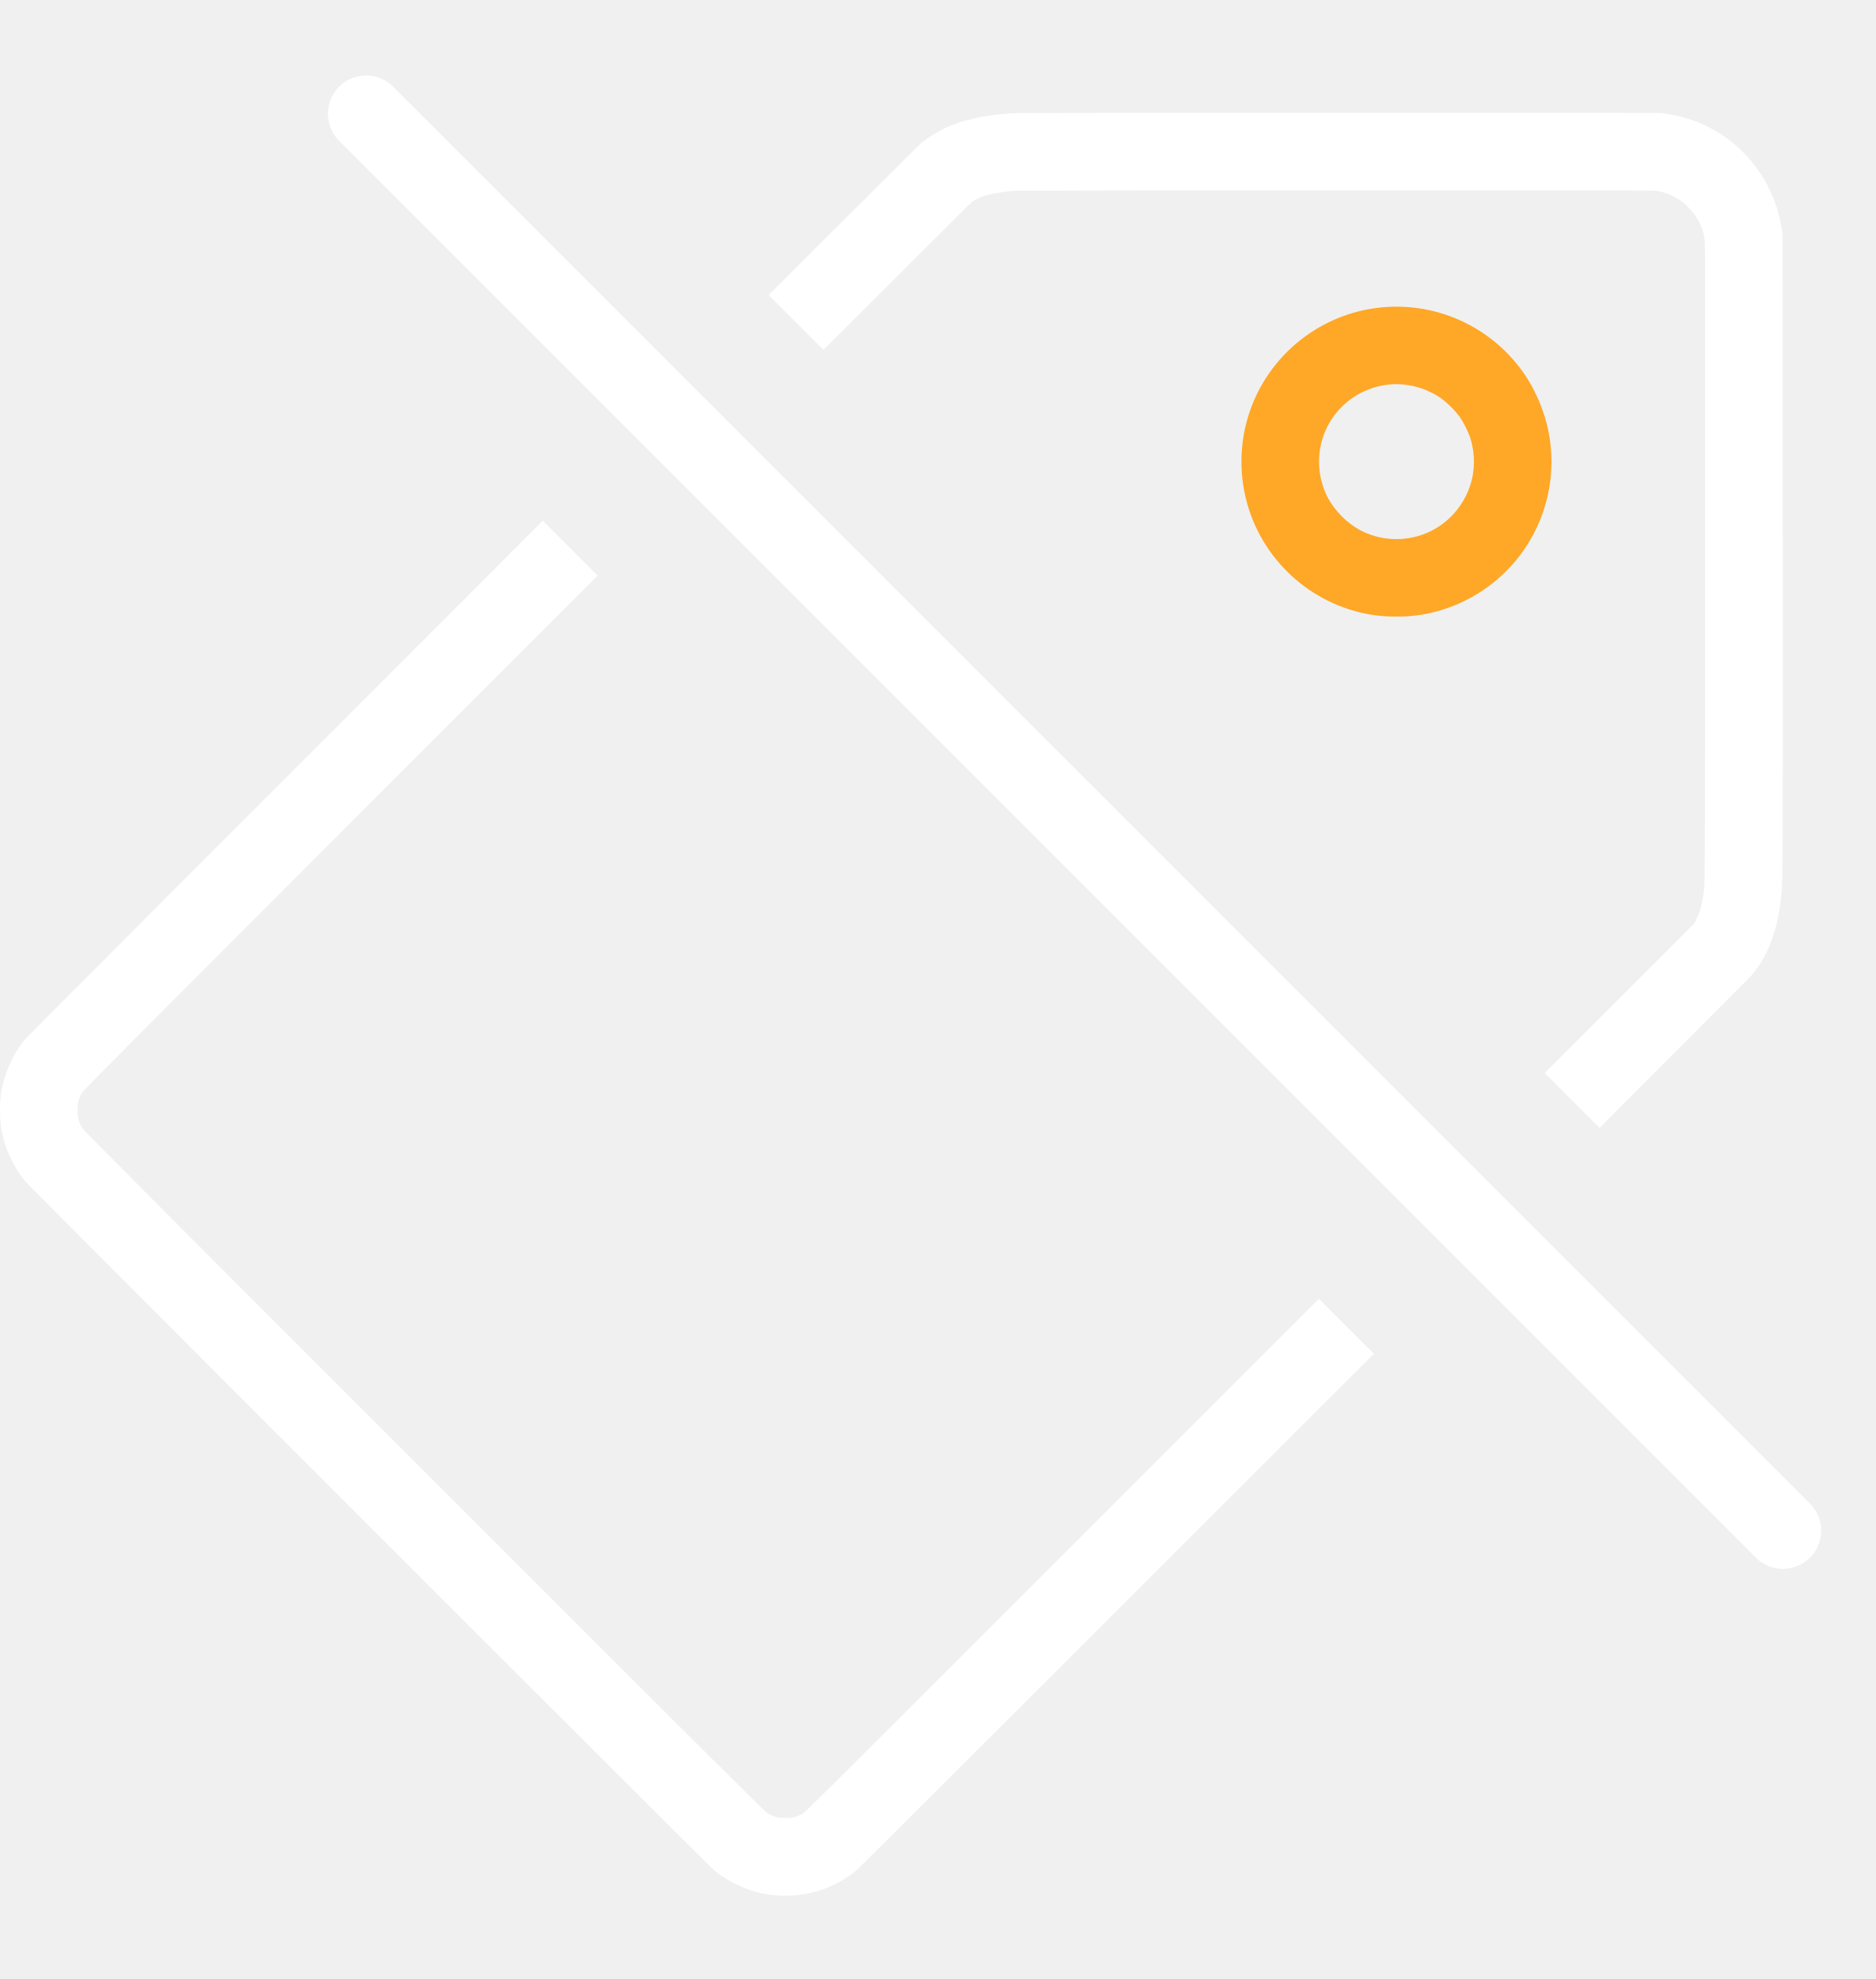
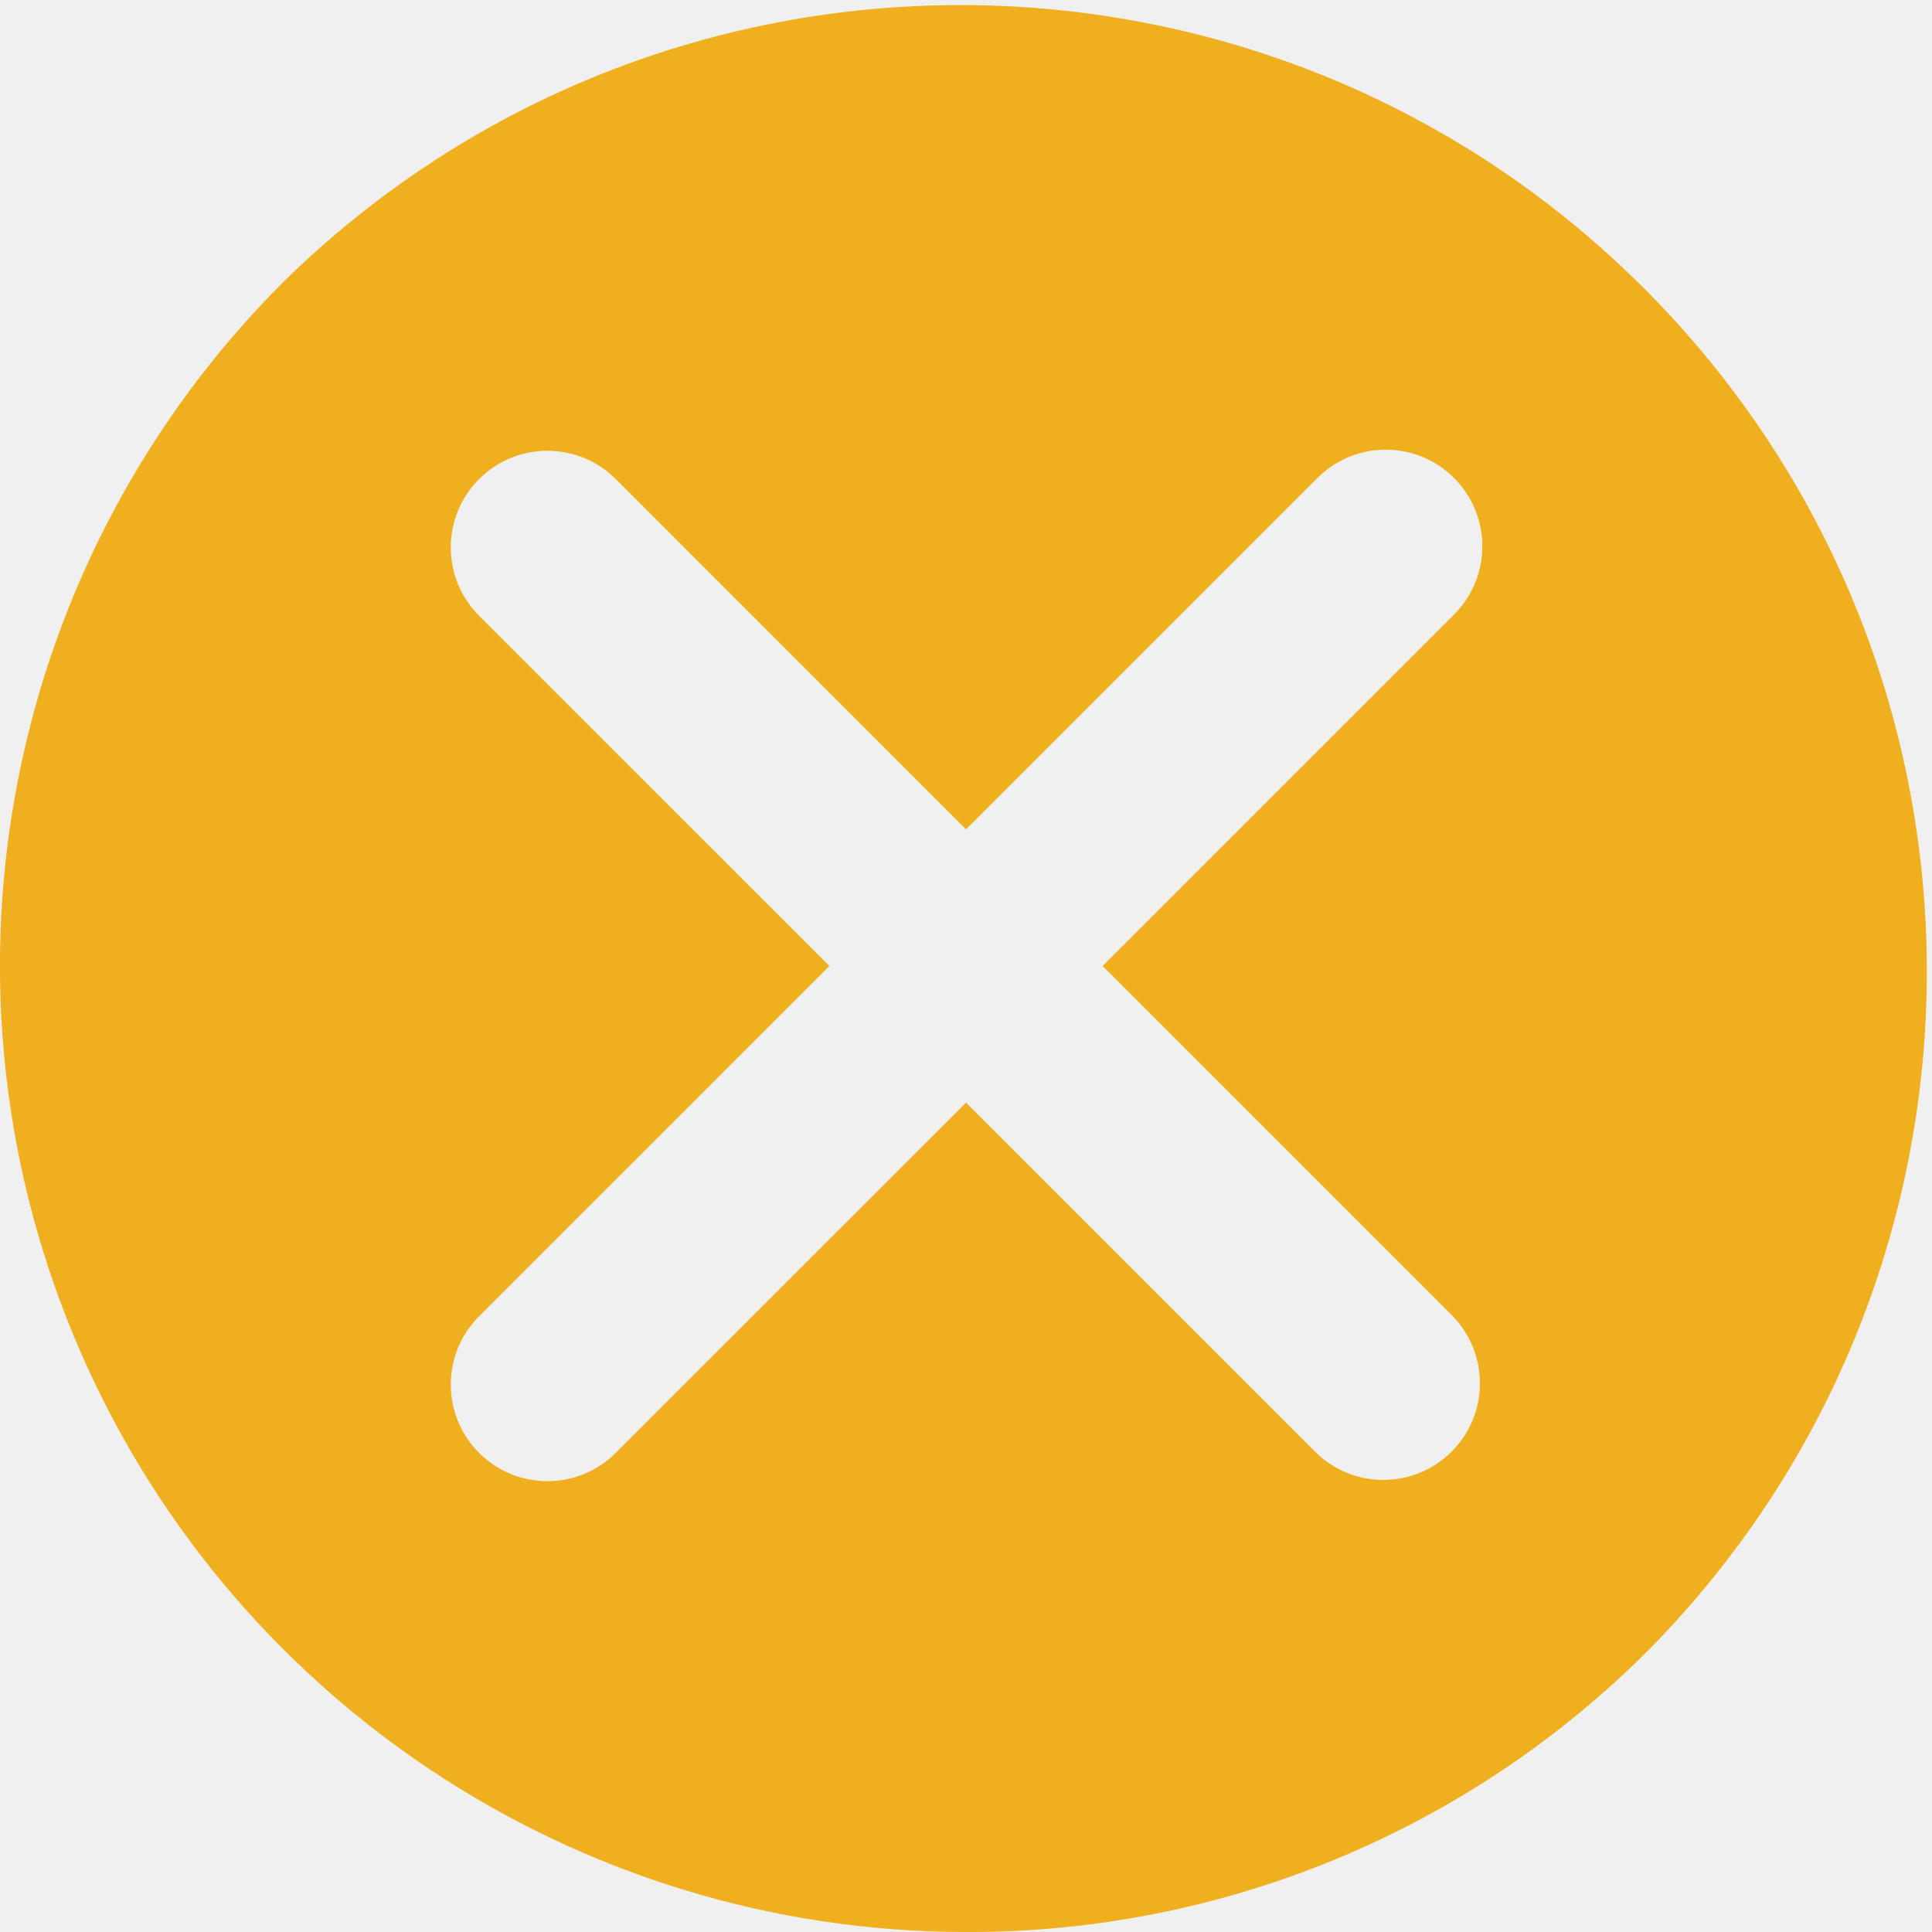
- <svg xmlns="http://www.w3.org/2000/svg" width="981" height="1035" viewBox="0 0 981 1035">
-   <defs>
-     <clipPath id="clip-path">
-       <rect id="Rectangle_19460" data-name="Rectangle 19460" width="981" height="1035" transform="translate(2556 140)" fill="#fff" />
-     </clipPath>
-   </defs>
-   <g id="Mask_Group_289" data-name="Mask Group 289" transform="translate(-2556 -140)" clip-path="url(#clip-path)">
-     <g id="Group_60604" data-name="Group 60604">
-       <path id="Subtraction_5" data-name="Subtraction 5" d="M410.923,932.434h0c-.714,0-1.439-.013-2.156-.04-2.3-.083-5.3-.321-6.681-.531a60.774,60.774,0,0,1-28.217-12.388c-1.431-1.131-94.664-94.228-180.682-180.248S14.059,559.957,12.913,558.508A60.547,60.547,0,0,1,.464,530.155a78.642,78.642,0,0,1,0-17.051,60.9,60.9,0,0,1,12.275-28.176C13.865,483.5,154.36,342.84,283.885,213.338l28.692,28.692c-11.308,11.311-23.488,23.495-37.237,37.25C80.586,474.061,43.654,511.109,42.886,512.46a21.681,21.681,0,0,0-1.585,3.615c-.606,1.738-.669,2.258-.669,5.564,0,3.189.041,3.765.669,5.553a21.9,21.9,0,0,0,1.585,3.592c.751,1.338,25.843,26.532,178.993,179.718,149.78,149.774,178.332,178.21,179.712,178.982a24.886,24.886,0,0,0,3.589,1.6c1.755.614,2.327.684,5.567.684,3.259,0,3.728-.058,5.57-.684a27.751,27.751,0,0,0,3.712-1.721c1.5-.857,27.737-27.012,233.915-233.221l35.875-35.871L718.548,649C586.52,781.052,449.084,918.326,447.626,919.474a58.462,58.462,0,0,1-36.7,12.959ZM836.592,530.872h0l-28.68-28.681L886.1,424.007l1.138-2.23c2.142-4.224,3.14-8.259,4.108-16.608.352-3.169.4-19.046.47-169.889.072-126.024.023-167.007-.2-168.664A29.462,29.462,0,0,0,883.006,49.4,29.8,29.8,0,0,0,866.8,40.863v-.01c-1.545-.262-14.1-.349-85.342-.349-20.177,0-46.105.007-81.6.022-88.464,0-166.237.133-168.2.217a82.991,82.991,0,0,0-15.915,2.36,27.854,27.854,0,0,0-7.277,3.4c-.466.326-28.087,27.836-77.776,77.464L402.014,95.294c51.644-51.569,79.313-79.121,80.015-79.681A63.959,63.959,0,0,1,502.943,4.669C510.835,2.192,520.1.718,531.282.163,533.311.064,597.152,0,702.057,0L868.749.057l3.168.53a70.884,70.884,0,0,1,52.89,38.157,70.958,70.958,0,0,1,6.979,21.711l.545,3.164.1,165.083c.074,166.97.051,172.039-.817,180.8-1.809,17.739-6.6,30.8-15.072,41.09-.64.78-28.287,28.54-79.951,80.279Z" transform="translate(2555.999 199)" fill="#fff" />
-       <line id="Line_262" data-name="Line 262" x2="741" y2="741" transform="translate(2747.5 199.5)" fill="none" stroke="#fff" stroke-linecap="round" stroke-width="40" />
-       <path id="Path_81867" data-name="Path 81867" d="M2943.93-3522.35a81.223,81.223,0,0,0-73.131,57.288,81.3,81.3,0,0,0,1.545,51.877,81.376,81.376,0,0,0,55.879,50.354,75.638,75.638,0,0,0,20.046,2.417,74.915,74.915,0,0,0,19.933-2.361,81.536,81.536,0,0,0,44.665-29.5,81.047,81.047,0,0,0,14.851-65.749,85.633,85.633,0,0,0-10.49-26.2A81.148,81.148,0,0,0,2943.93-3522.35Zm8.171,40.583a41.779,41.779,0,0,1,19.8,7.343,50.158,50.158,0,0,1,9.492,9.481,51.357,51.357,0,0,1,5.474,10.764,41.789,41.789,0,0,1,1.231,20.883,41.3,41.3,0,0,1-15.69,24.521,40.738,40.738,0,0,1-43.085,3.187,43.1,43.1,0,0,1-16.762-16.785,40.988,40.988,0,0,1-1.6-34.659,40.612,40.612,0,0,1,27.293-23.6,39.5,39.5,0,0,1,13.846-1.139Z" transform="translate(338.004 3822.853)" fill="#ffa726" />
-     </g>
-   </g>
+ <svg xmlns="http://www.w3.org/2000/svg" width="30" height="30" viewBox="0 0 30 30">
+   <path id="Path_54221" data-name="Path 54221" d="M15,30A15.006,15.006,0,0,1,4.389,4.389,15.006,15.006,0,0,1,25.61,25.61,14.9,14.9,0,0,1,15,30Zm0-12.879h0l5.438,5.438a1.5,1.5,0,0,0,2.121-2.121L17.121,15,22.56,9.561a1.5,1.5,0,1,0-2.121-2.121L15,12.879,9.561,7.439A1.5,1.5,0,0,0,7.439,9.561L12.879,15,7.439,20.439A1.5,1.5,0,1,0,9.561,22.56L15,17.122Z" fill="#efaf1e" />
</svg>
